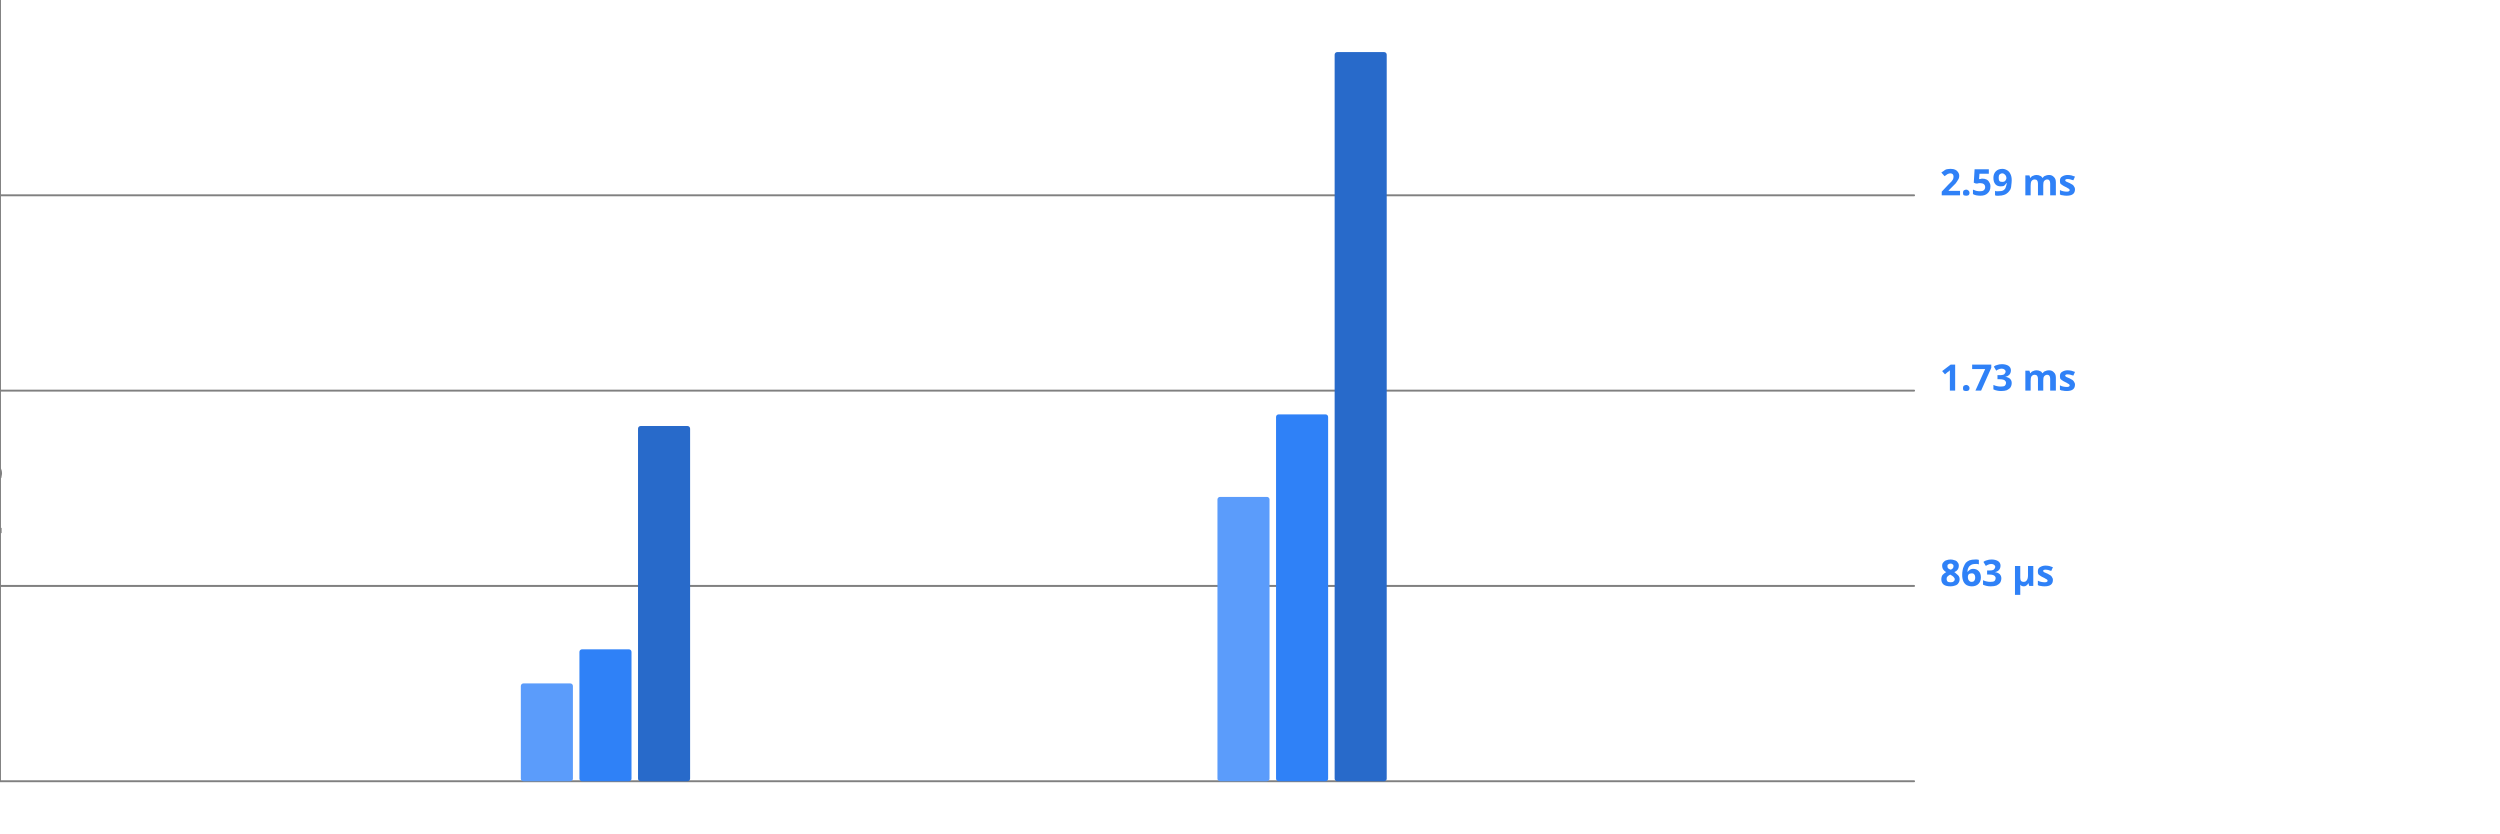
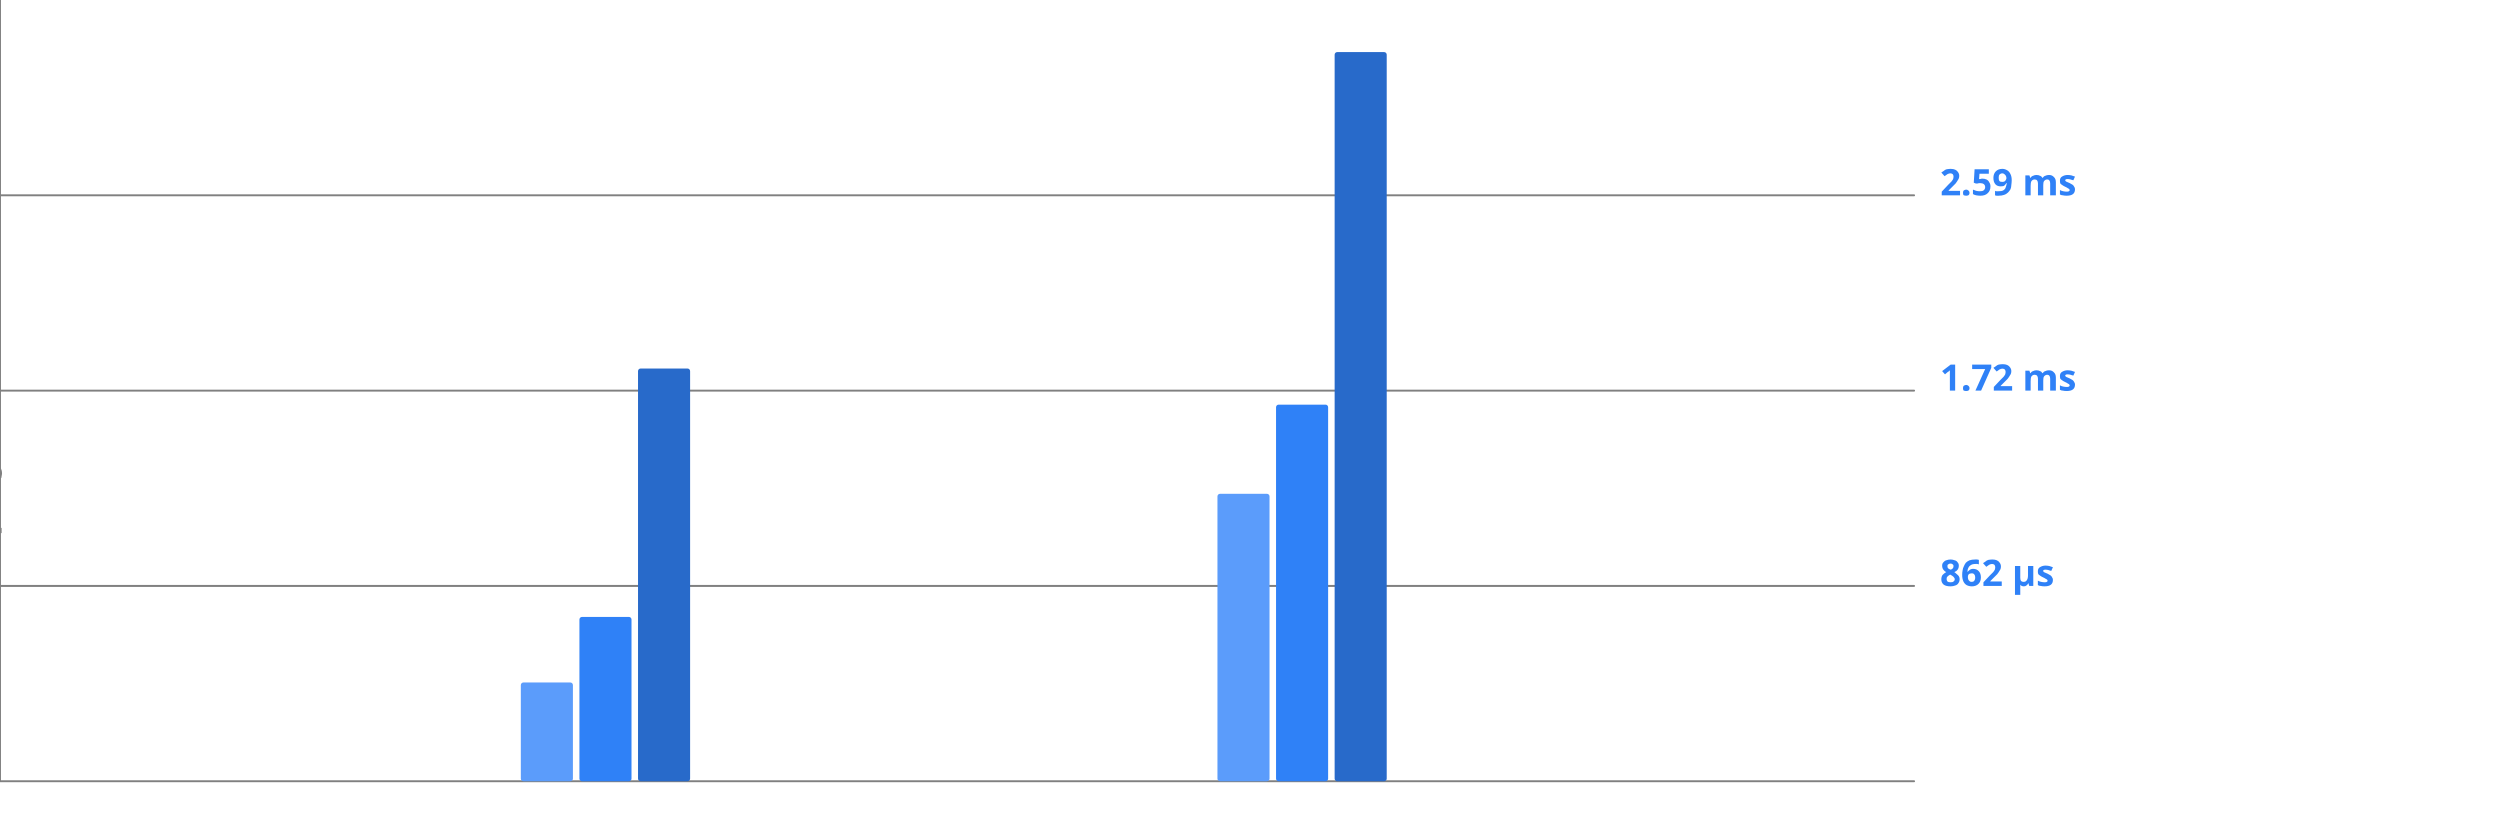
<svg xmlns="http://www.w3.org/2000/svg" class="chart" viewBox="0 0 96 32">
  <style>
    .chart .bg {
      fill: #eee5;
    }
    .chart .w {
      fill: none;
      stroke: #808080;
      stroke-width: 0.075;
    }
    .chart .t {
      font-size: 1.4px;
      font-weight: bold;
      fill: #808080;
      font-family: -apple-system, BlinkMacSystemFont, "Segoe UI", "Noto Sans", Helvetica, Arial, sans-serif, "Apple Costartr Emoji", "Segoe UI Emoji";
      transform: rotate(90deg);
      transform-box: fill-box;
      transform-origin: left;
    }
    .chart .un {
      font-size: 1.4px;
      font-weight: bold;
      fill: #2f81f7;
      font-family: -apple-system, BlinkMacSystemFont, "Segoe UI", "Noto Sans", Helvetica, Arial, sans-serif, "Apple Costartr Emoji", "Segoe UI Emoji";
    }
    .chart path {
      fill: none;
      stroke: #2f81f7;
      stroke-linejoin: round;
      stroke-linecap: round;
    }
  </style>
  <text class="un" x="74.5" y="7.5">2.59 ms</text>
-   <text class="un" x="74.5" y="15">1.73 ms</text>
-   <text class="un" x="74.5" y="22.5">863 μs</text>
+   <text class="un" x="74.5" y="15">1.72 ms</text>
+   <text class="un" x="74.5" y="22.5">862 μs</text>
  <path class="w" d="     M0,0 0,30 73.5,30     M0,7.5 73.5,7.5     M0,15 73.5,15     M0,22.5 73.5,22.5   " />
  <text x="17.75" y="1" class="t">
    for key
  </text>
-   <rect fill="#5b9cfb" x="20" y="26.243" height="3.757" width="2" rx="0.1" />
-   <rect fill="#2f81f7" x="22.25" y="24.934" height="5.066" width="2" rx="0.1" />
-   <rect fill="#286aca" x="24.5" y="16.359" height="13.641" width="2" rx="0.1" />
+   <rect fill="#5b9cfb" x="20" y="26.207" height="3.793" width="2" rx="0.1" />
+   <rect fill="#2f81f7" x="22.25" y="23.69" height="6.31" width="2" rx="0.1" />
+   <rect fill="#286aca" x="24.5" y="14.151" height="15.849" width="2" rx="0.1" />
  <text x="44.5" y="1" class="t">
    object values
  </text>
-   <rect fill="#5b9cfb" x="46.75" y="19.081" height="10.919" width="2" rx="0.1" />
-   <rect fill="#2f81f7" x="49" y="15.912" height="14.088" width="2" rx="0.1" />
+   <rect fill="#5b9cfb" x="46.75" y="18.962" height="11.038" width="2" rx="0.1" />
+   <rect fill="#2f81f7" x="49" y="15.538" height="14.462" width="2" rx="0.1" />
  <rect fill="#286aca" x="51.25" y="2" height="28" width="2" rx="0.1" />
</svg>
